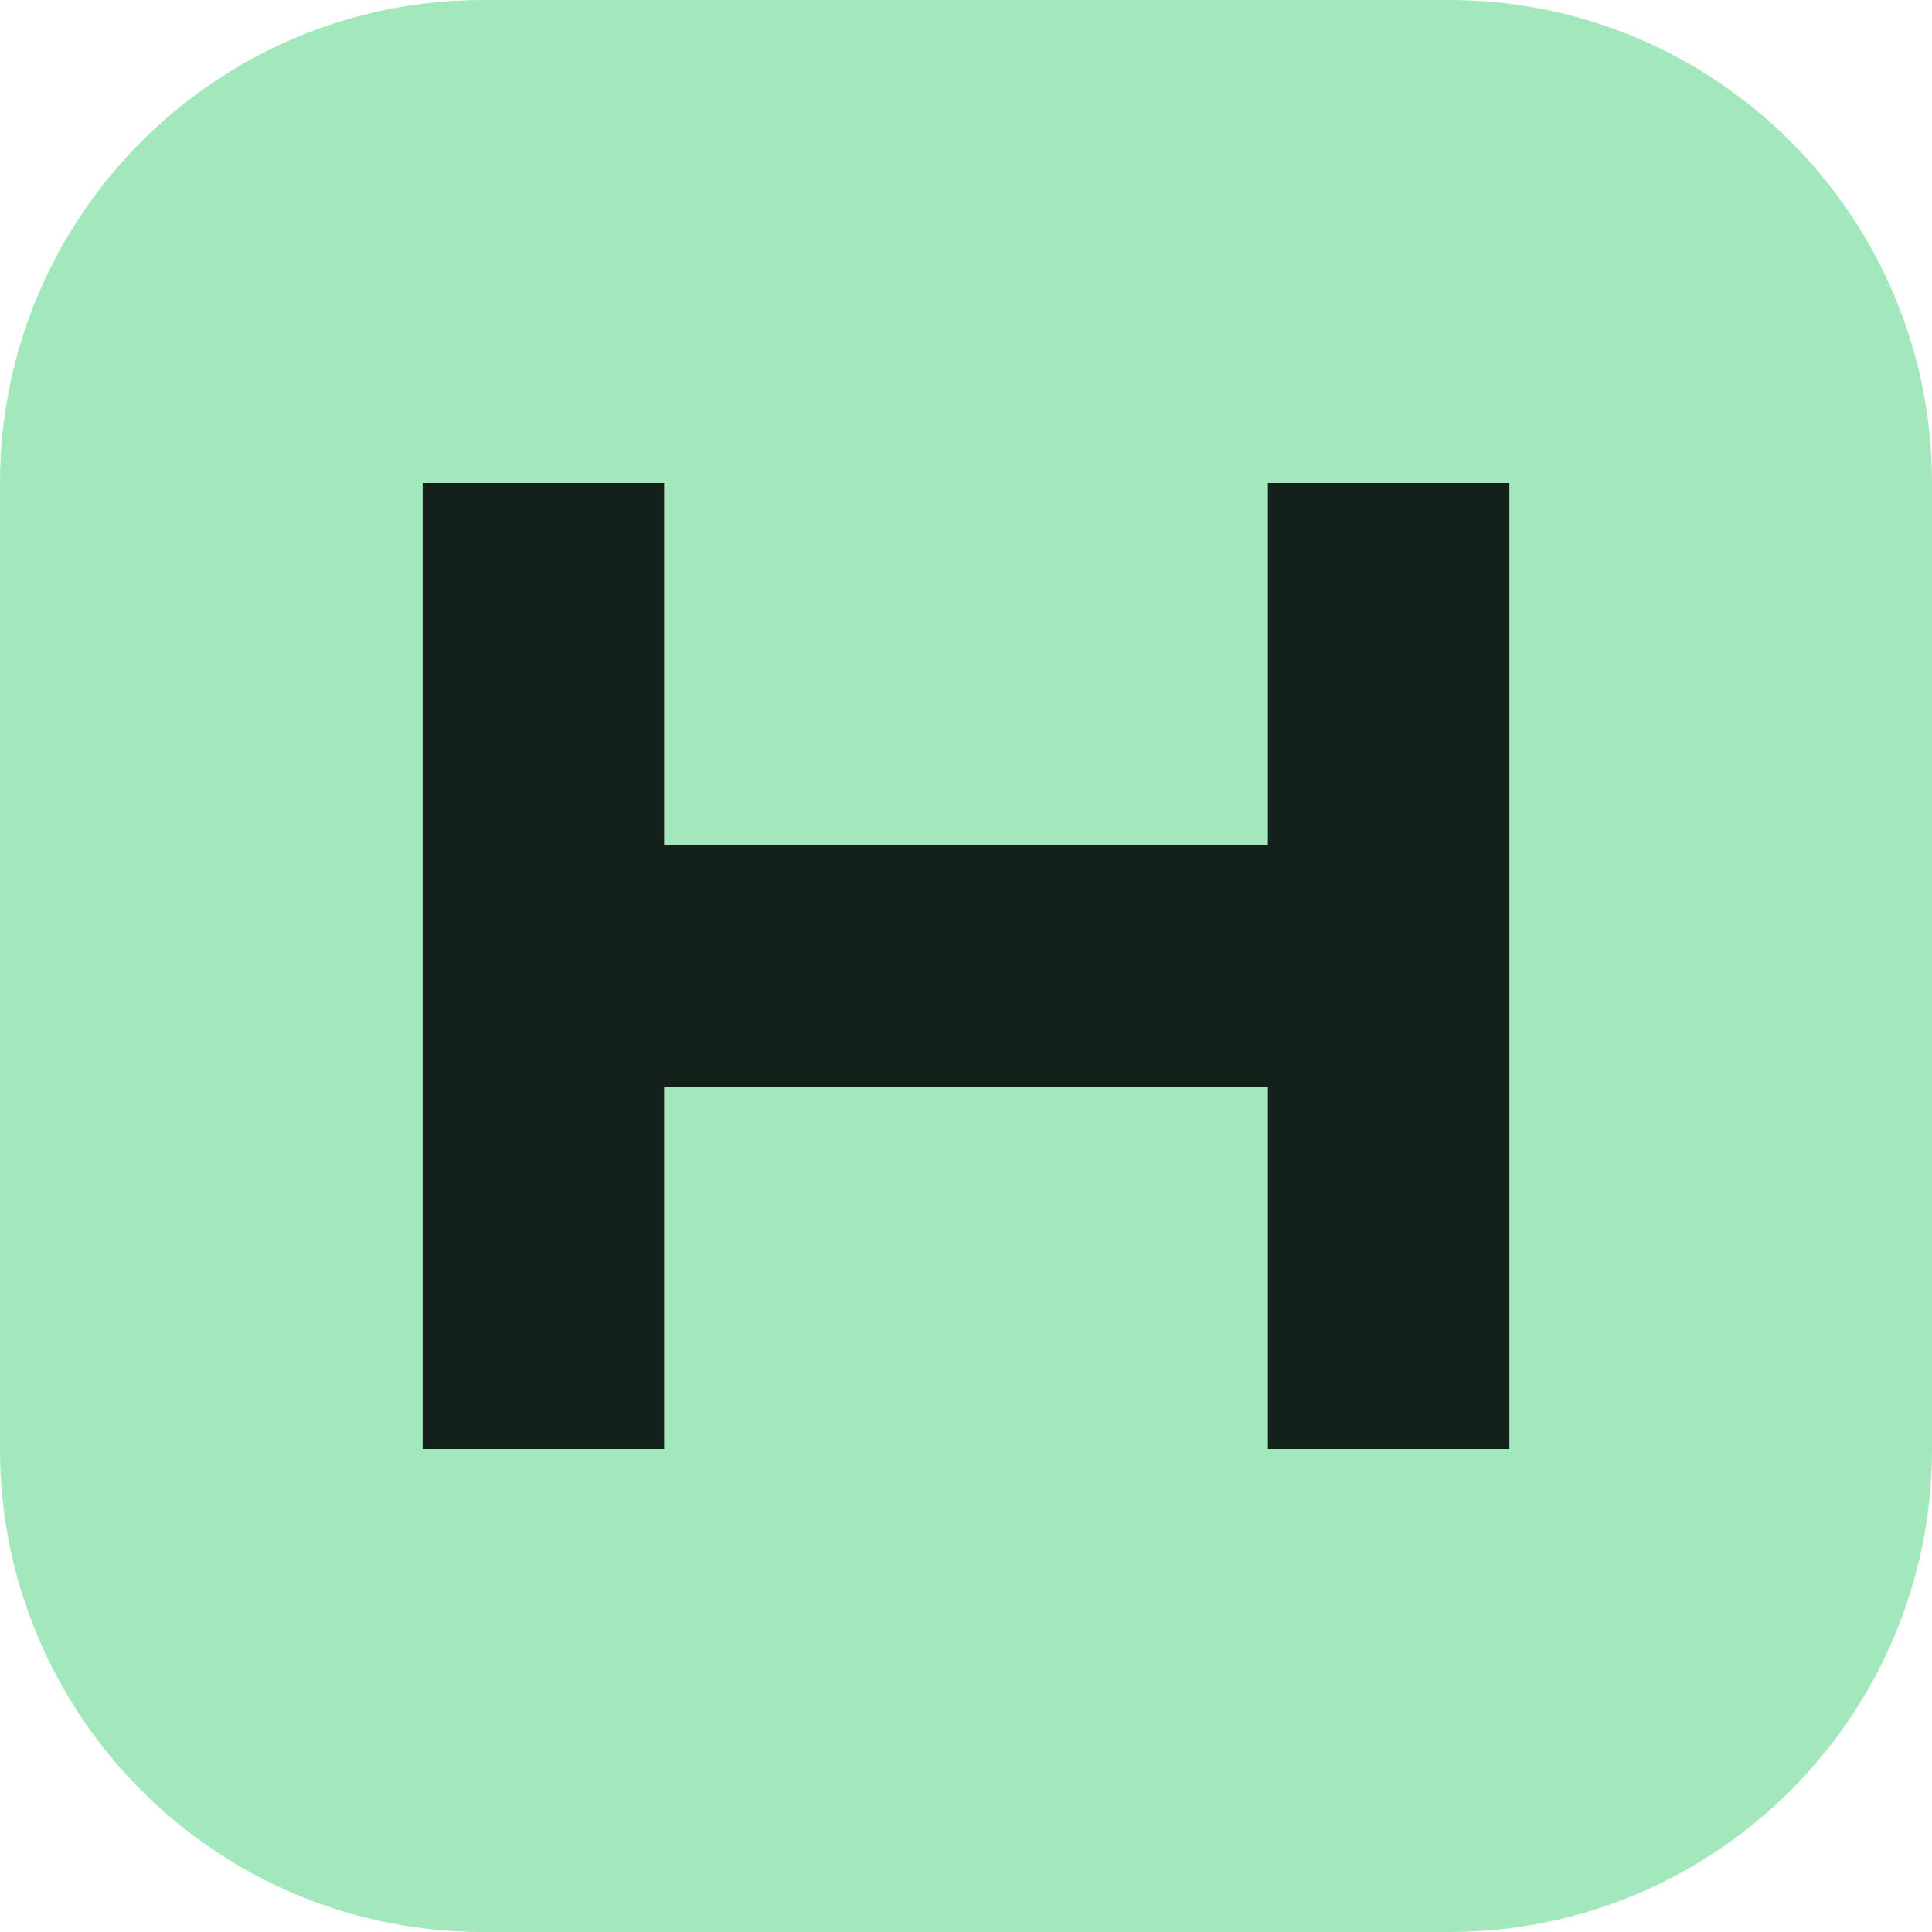
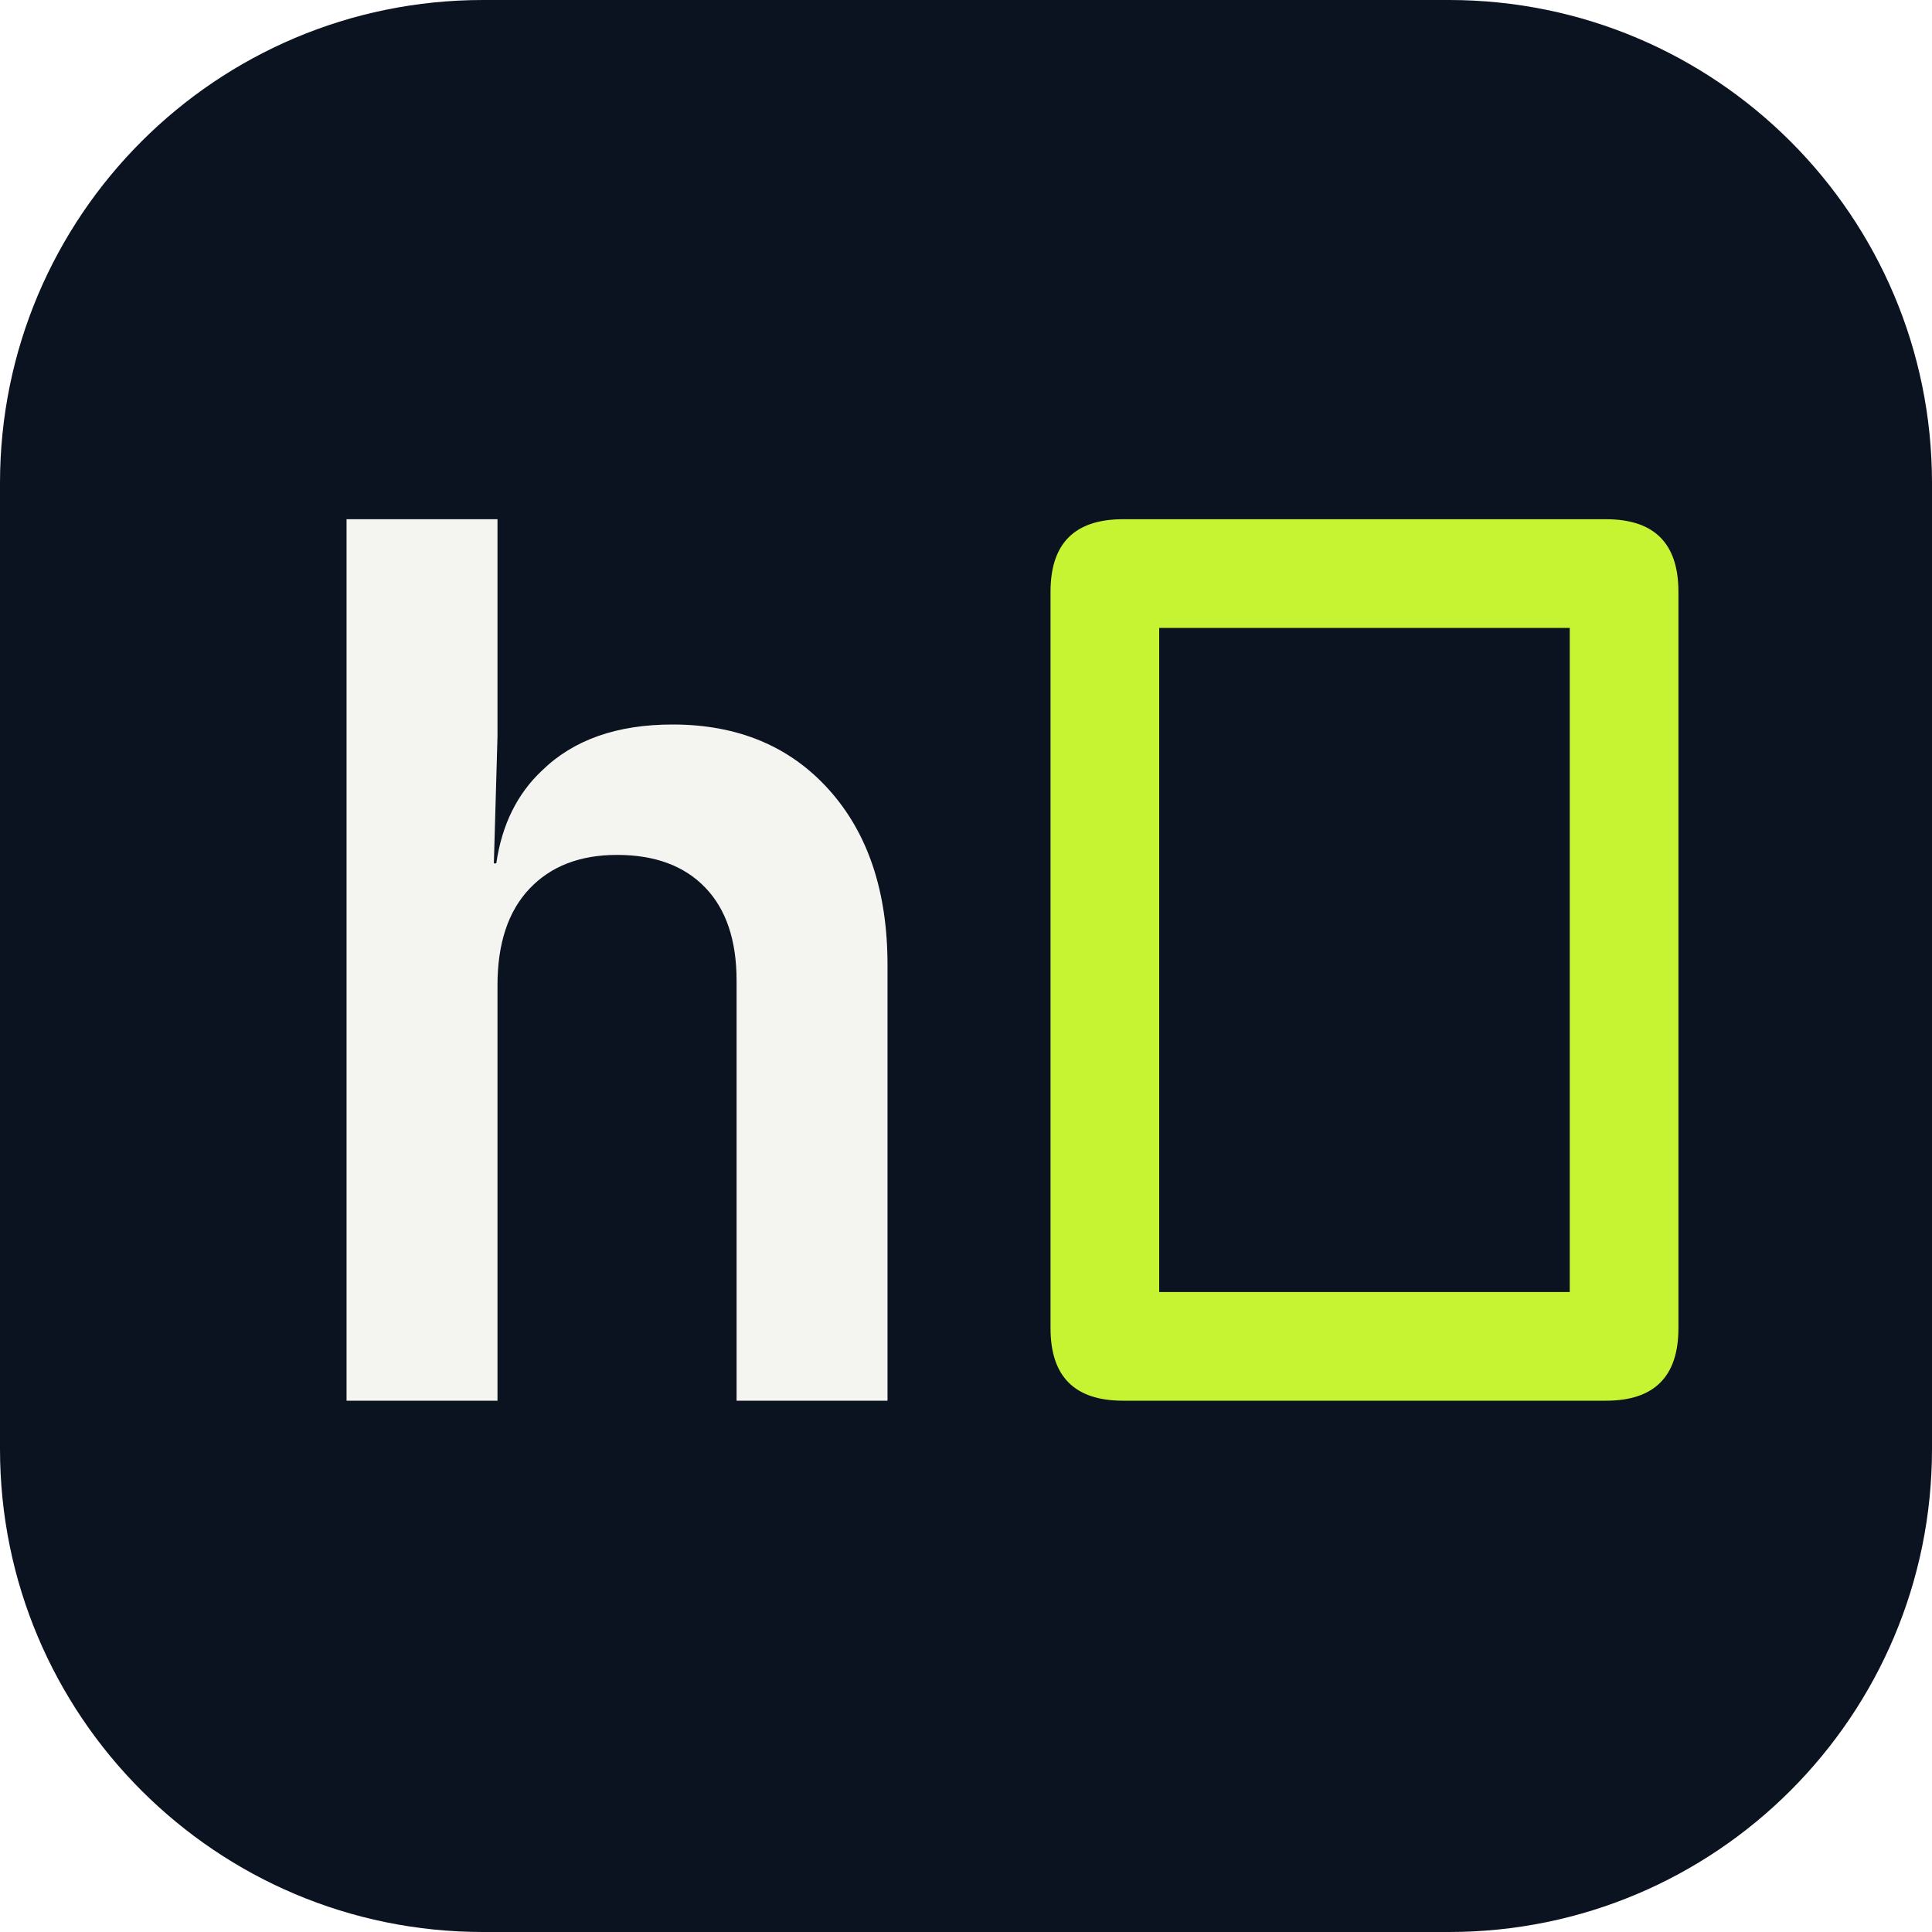
- <svg xmlns="http://www.w3.org/2000/svg" viewBox="0 0 64 64">
-   <rect width="64" height="64" rx="16" fill="#a3e8bc" />
-   <path d="M18 16v32m28-32v32M18 32h28" stroke="#14211b" stroke-width="8" />
+ <svg xmlns="http://www.w3.org/2000/svg" viewBox="0 0 1600 1600" role="img" aria-label="Hclaro">
+   <rect width="1600" height="1600" rx="400" fill="#0B1220" />
+   <path fill="#F4F4F0" transform="translate(210 1160) scale(1 -1)" d="M77 0V730H202V550L199 445H201Q208 493 239 522Q278 560 347 560Q428 560 476.5 506.0Q525 452 525 361V0H400V348Q400 398 374.0 425.0Q348 452 301 452Q255 452 228.5 424.0Q202 396 202 344V0Z" />
+   <path fill="#C6F432" fill-rule="evenodd" d="M930 430H1330Q1390 430 1390 490V1100Q1390 1160 1330 1160H930Q870 1160 870 1100V490Q870 430 930 430ZM960 520V1070H1300V520Z" />
</svg>
